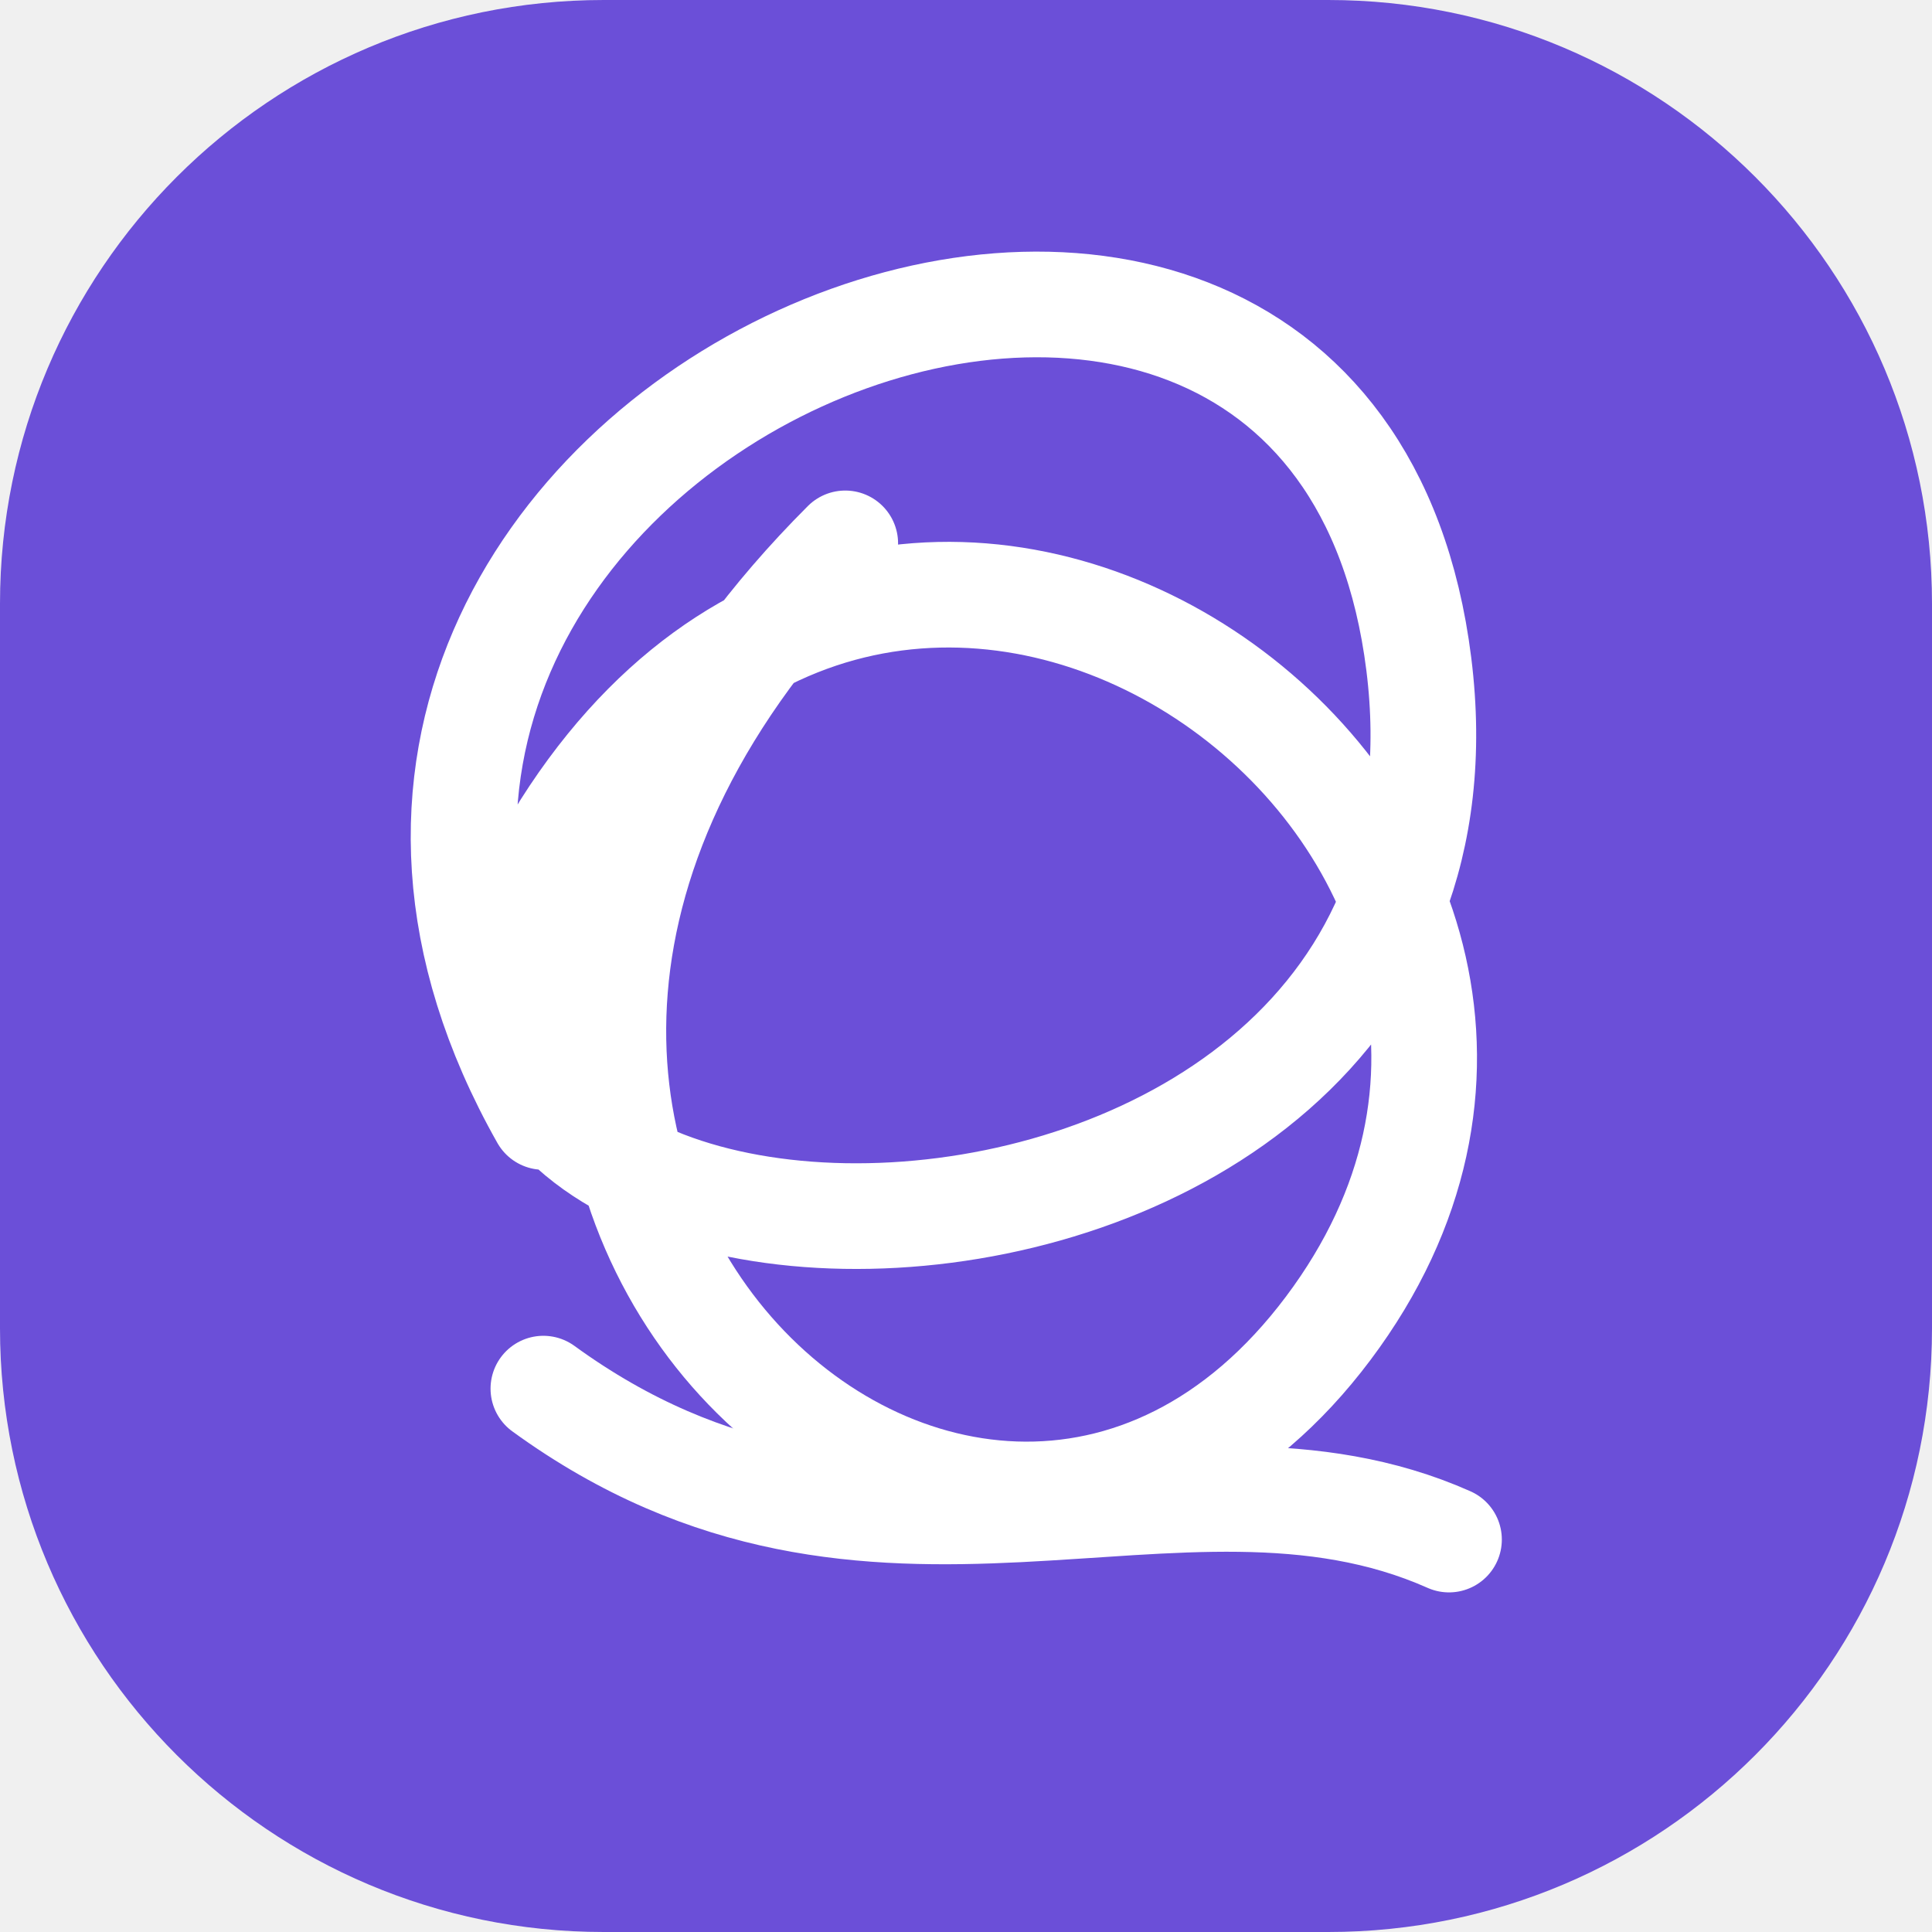
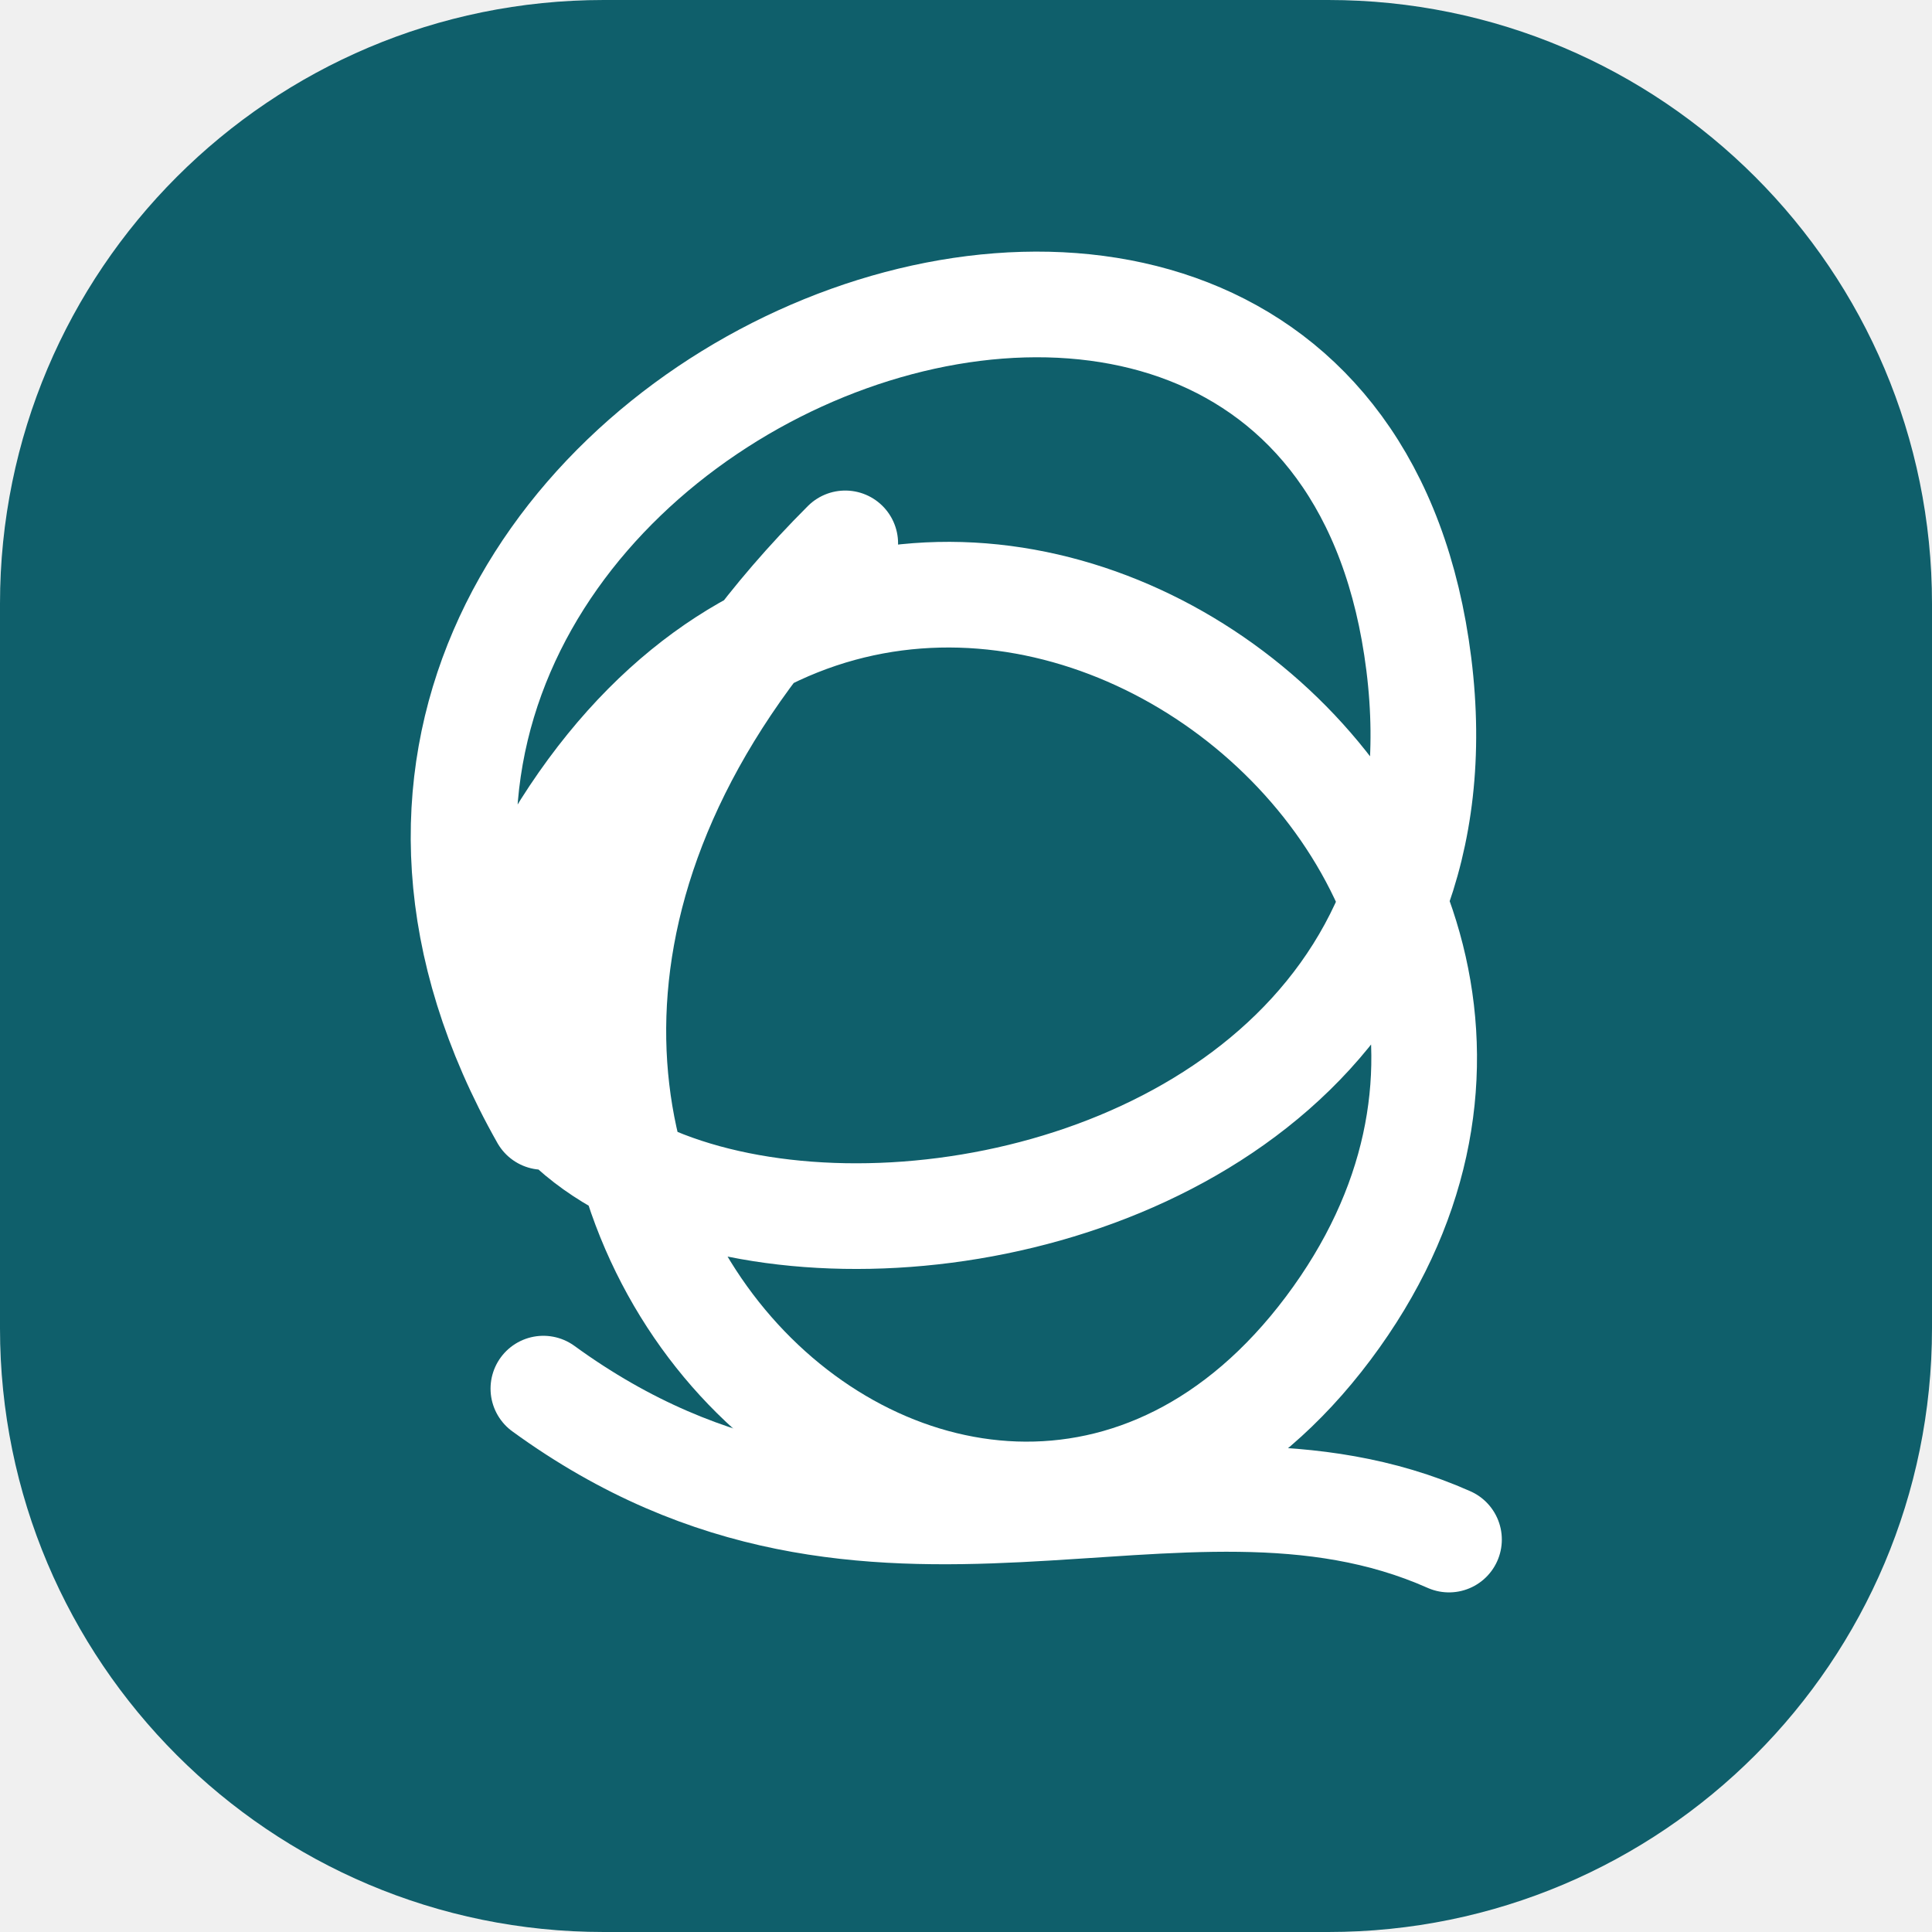
<svg xmlns="http://www.w3.org/2000/svg" viewBox="0 0 64 64">
-   <rect width="64" height="64" rx="20" fill="#6B4FD8" />
+   <rect width="64" height="64" rx="20" fill="#0F5F6B" />
  <g fill="none" stroke="white" stroke-width="3.5" stroke-linecap="round">
    <path d="M18 37c-13-23 26-39 29-15S7 45 19 27 56 28 44 44 8 38 28 18" />
    <path d="M18 46c11 8 21 1 30 5" />
  </g>
</svg>
